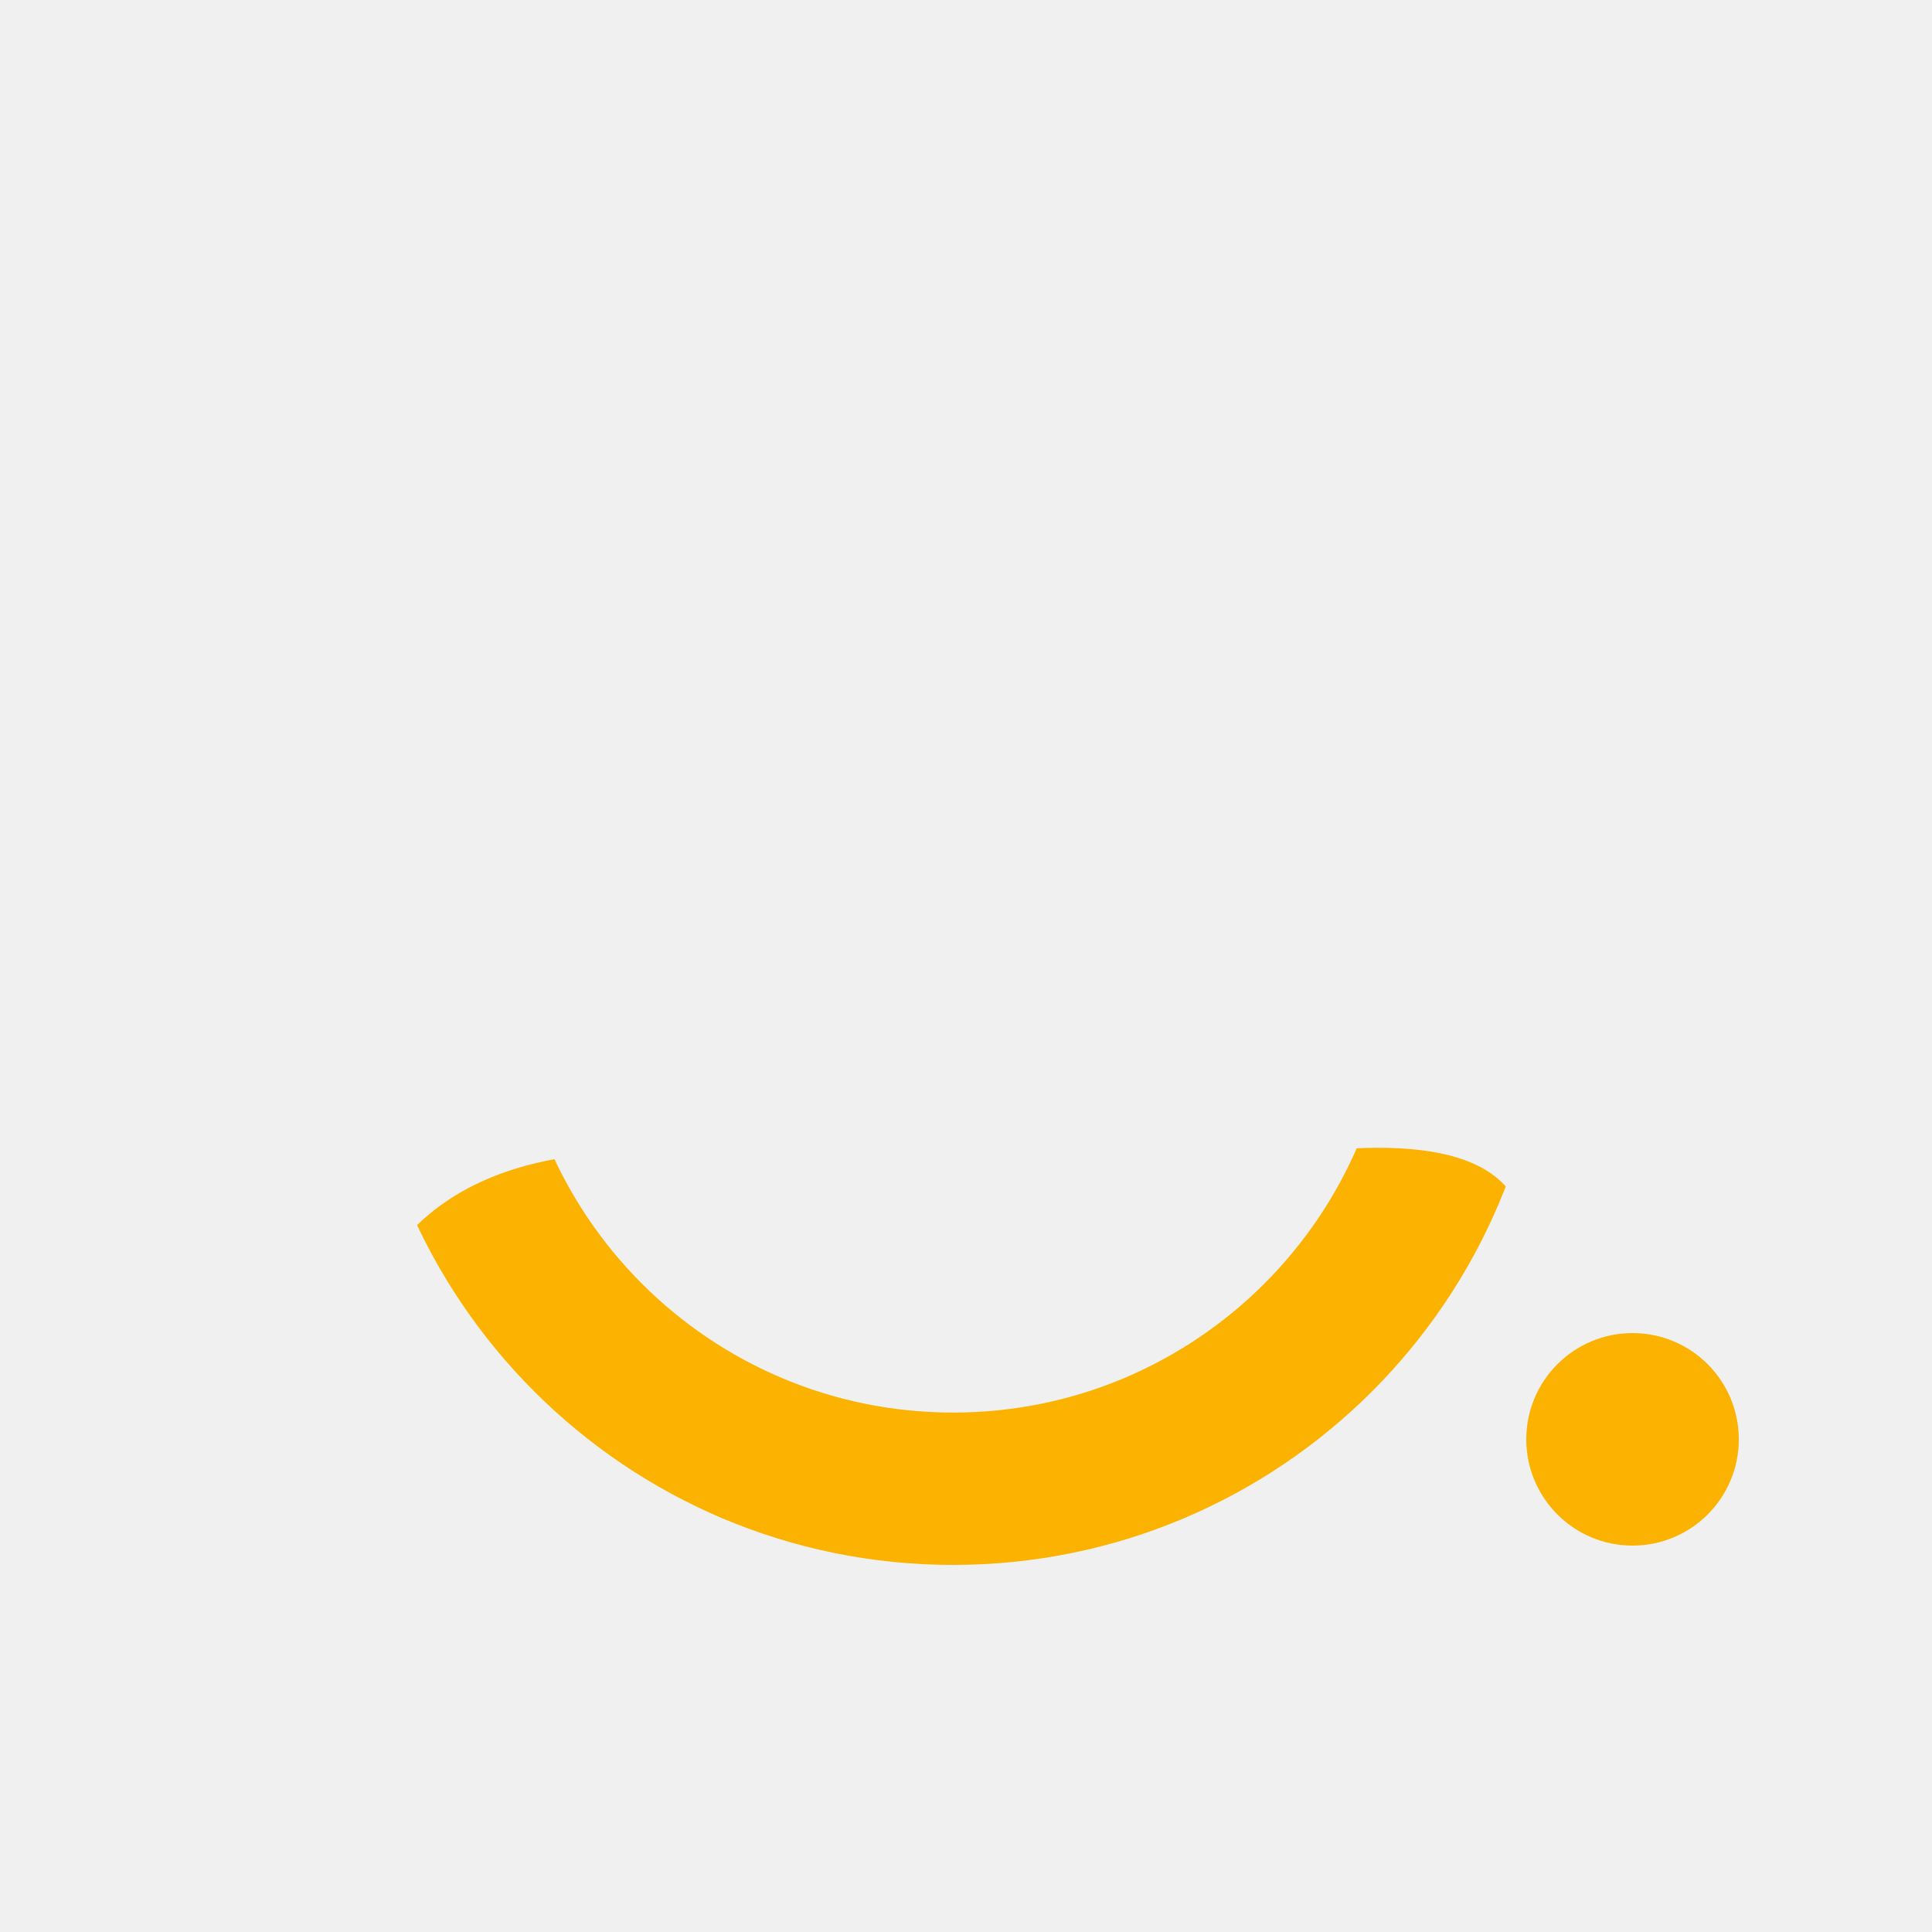
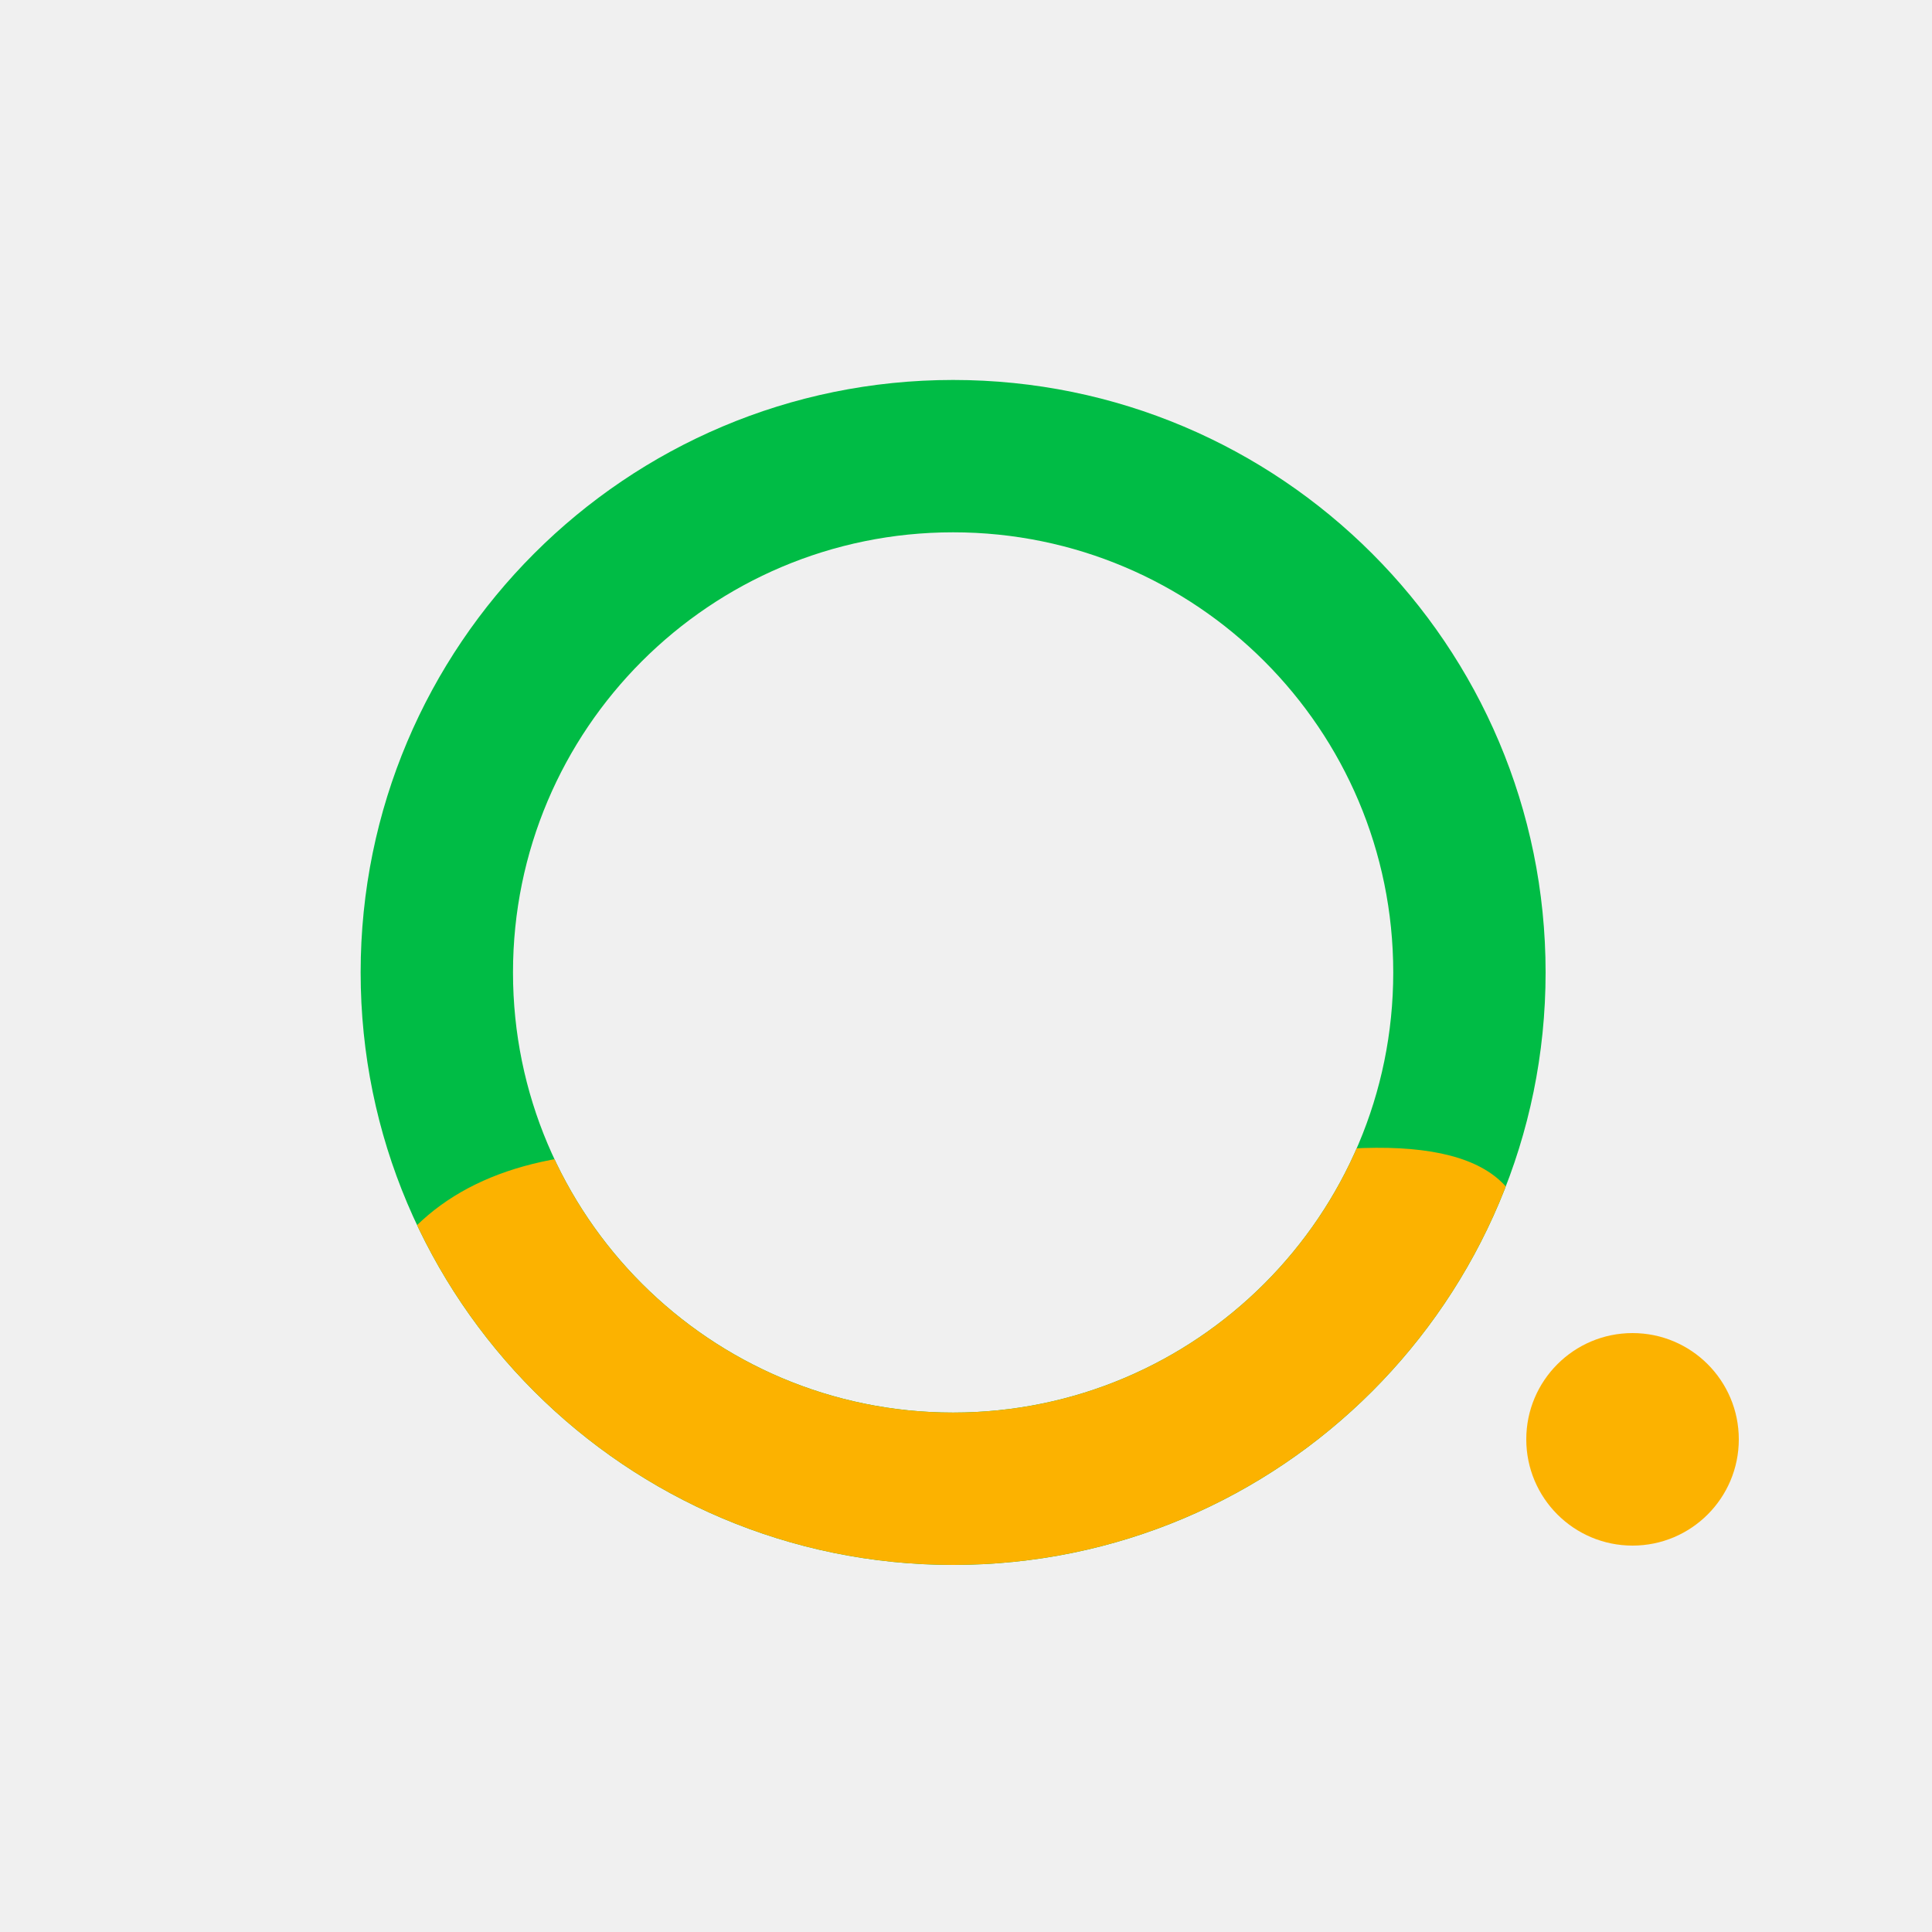
<svg xmlns="http://www.w3.org/2000/svg" xmlns:xlink="http://www.w3.org/1999/xlink" width="300" height="300" style="background:#fff" viewBox="0 0 300 300">
  <defs>
    <path id="so-a" d="M92,184 C41.19,184 0,142.81 0,92 C0,41.19 41.19,0 92,0 C142.81,0 184,41.19 184,92 C184,142.81 142.81,184 92,184 Z M92,160.342 C129.744,160.342 160.342,129.744 160.342,92 C160.342,54.256 129.744,23.658 92,23.658 C54.256,23.658 23.658,54.256 23.658,92 C23.658,129.744 54.256,160.342 92,160.342 Z" />
  </defs>
  <g fill="none" fill-rule="evenodd" transform="translate(56 59)">
-     <path d="M92,184 C41.19,184 0,142.81 0,92 C0,41.19 41.19,0 92,0 C142.81,0 184,41.19 184,92 C184,142.81 142.81,184 92,184 Z M92,160.342 C129.744,160.342 160.342,129.744 160.342,92 C160.342,54.256 129.744,23.658 92,23.658 C54.256,23.658 23.658,54.256 23.658,92 C23.658,129.744 54.256,160.342 92,160.342 Z" />
+     <path fill="#00BC45" d="M92,184 C41.19,184 0,142.81 0,92 C0,41.19 41.19,0 92,0 C142.81,0 184,41.19 184,92 C184,142.81 142.81,184 92,184 Z M92,160.342 C129.744,160.342 160.342,129.744 160.342,92 C160.342,54.256 129.744,23.658 92,23.658 C54.256,23.658 23.658,54.256 23.658,92 C23.658,129.744 54.256,160.342 92,160.342 Z" />
    <mask id="so-b" fill="#fff">
      <use xlink:href="#so-a" />
    </mask>
-     <use xlink:href="#so-a" />
    <path fill="#FCB200" d="M40.437,119.93 C22.676,120.527 10.31,126.573 3.339,138.068 C21.888,164.007 98.449,236.778 180.681,138.068 C182.99,123.079 171.799,117.032 147.109,119.93 L40.437,119.93 Z" mask="url(#so-b)" />
    <circle cx="197.5" cy="164.5" r="16.5" fill="#FCB200" />
  </g>
</svg>
